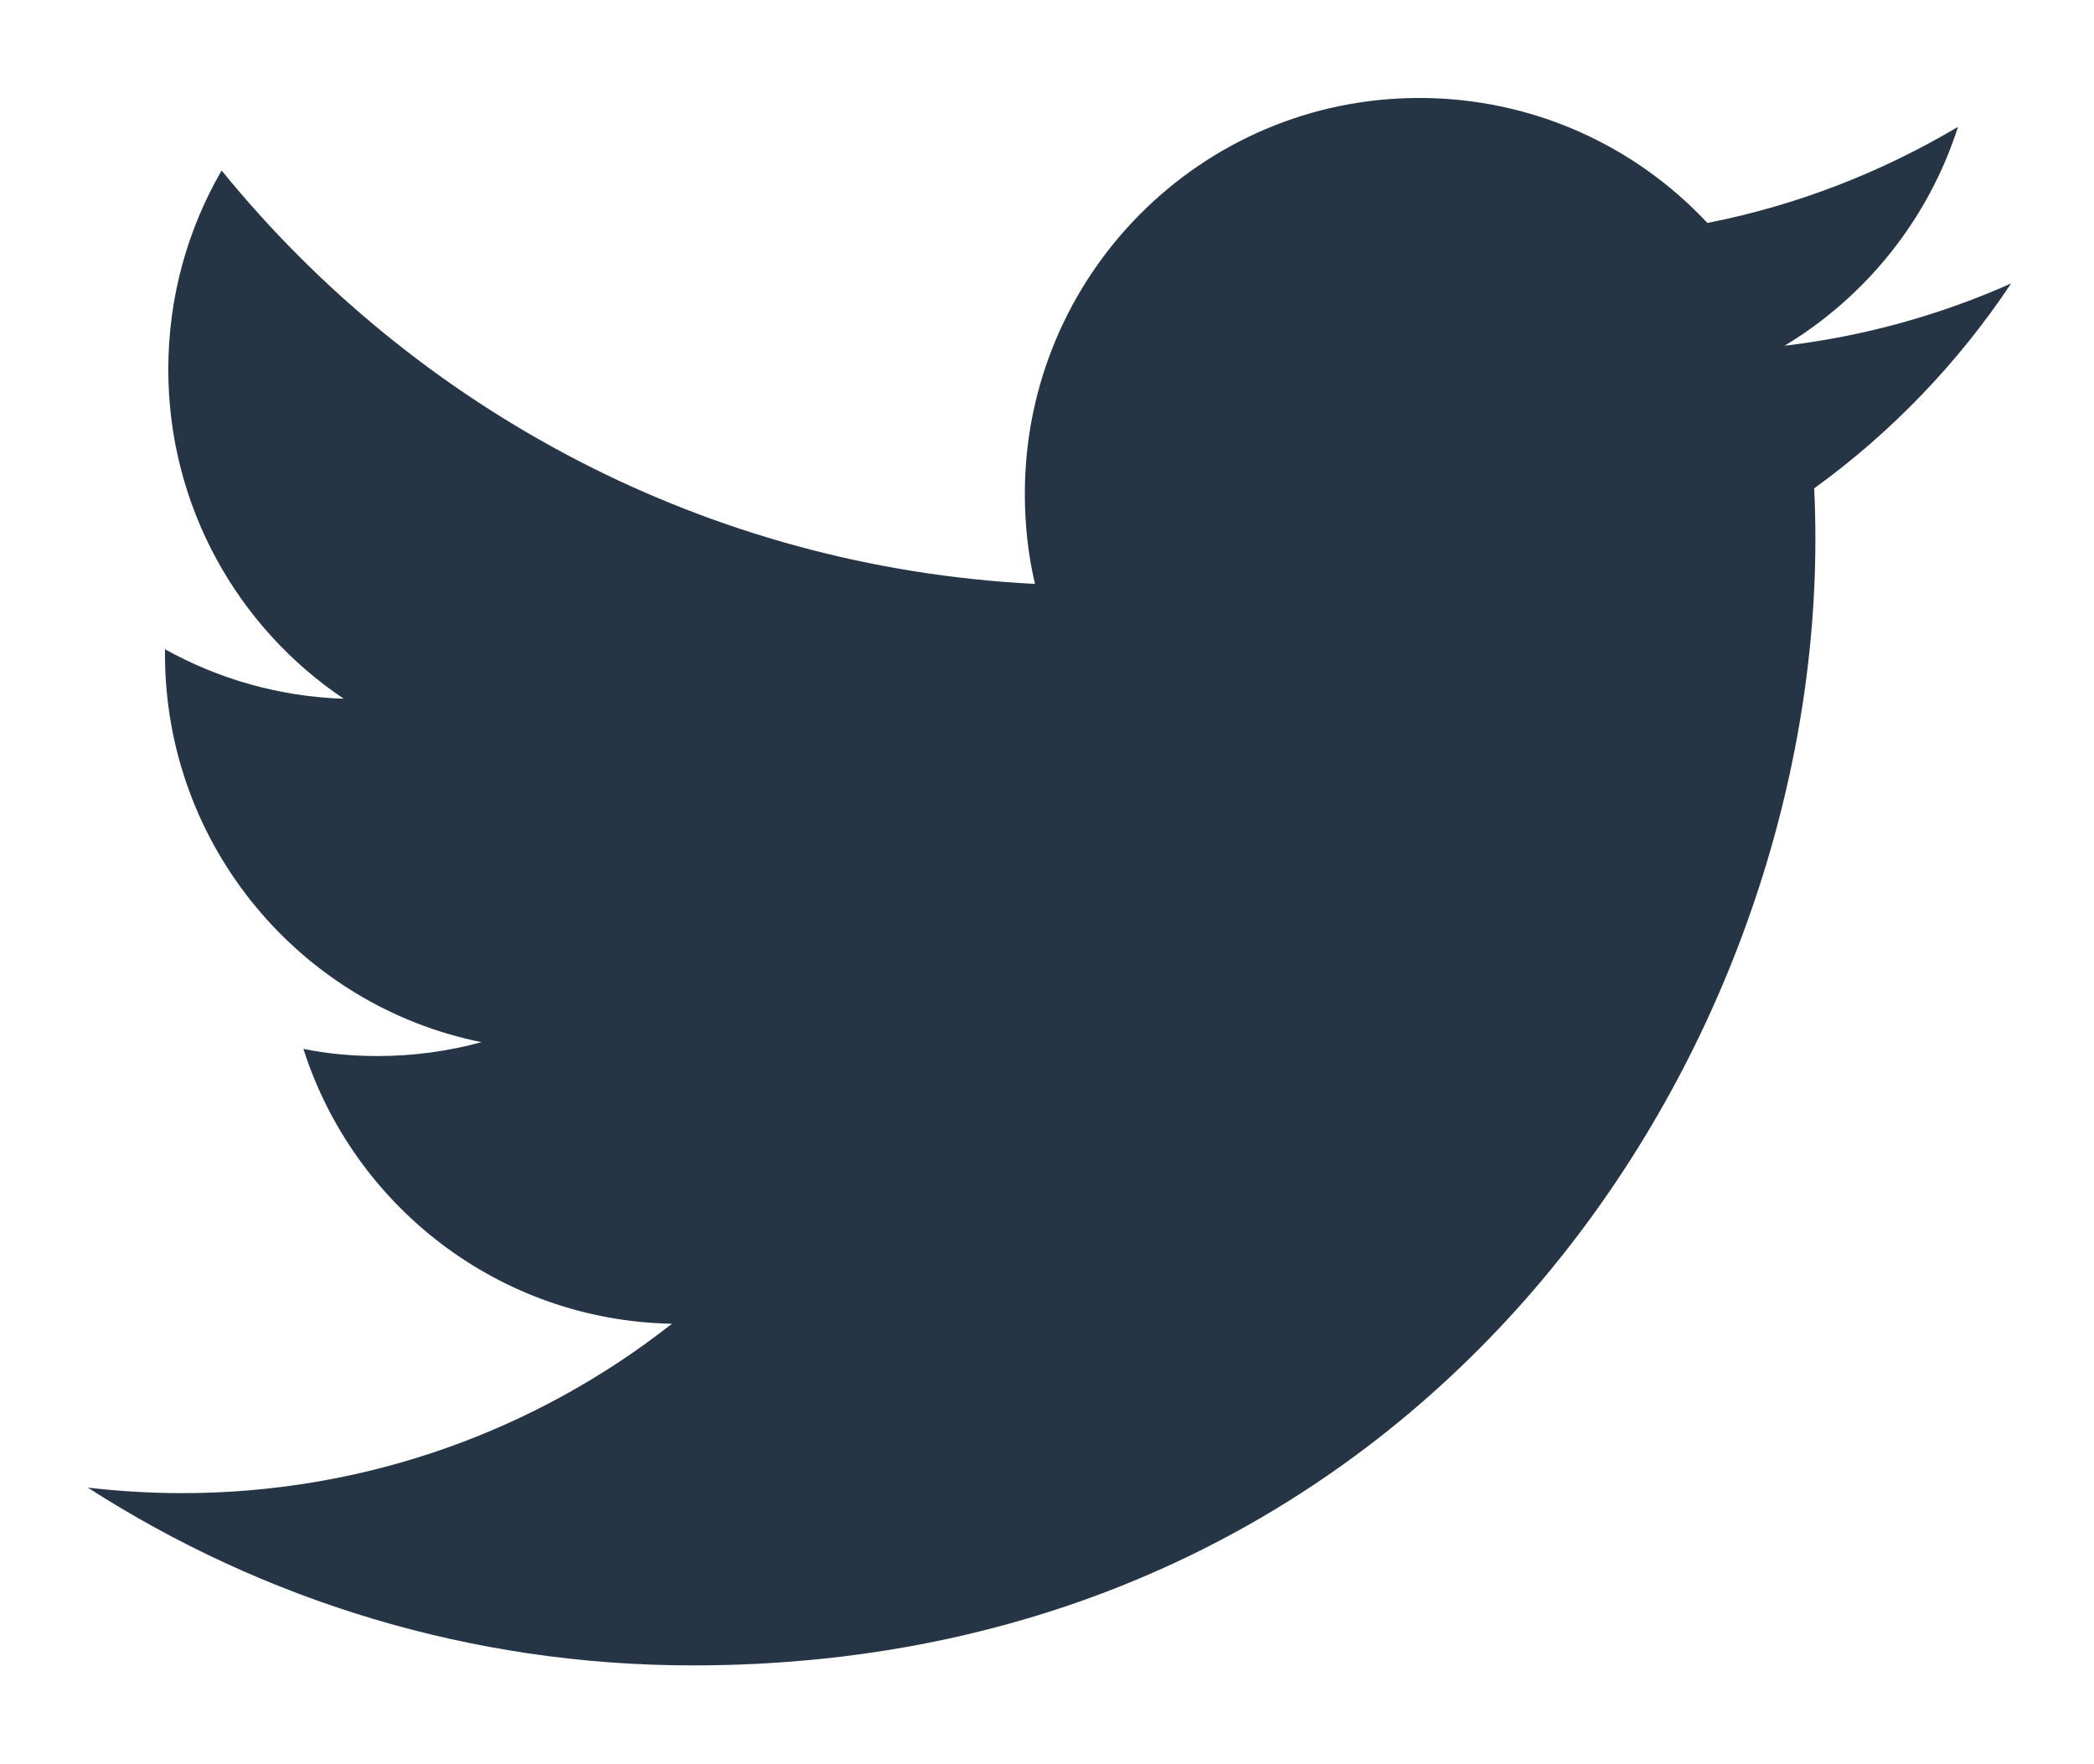
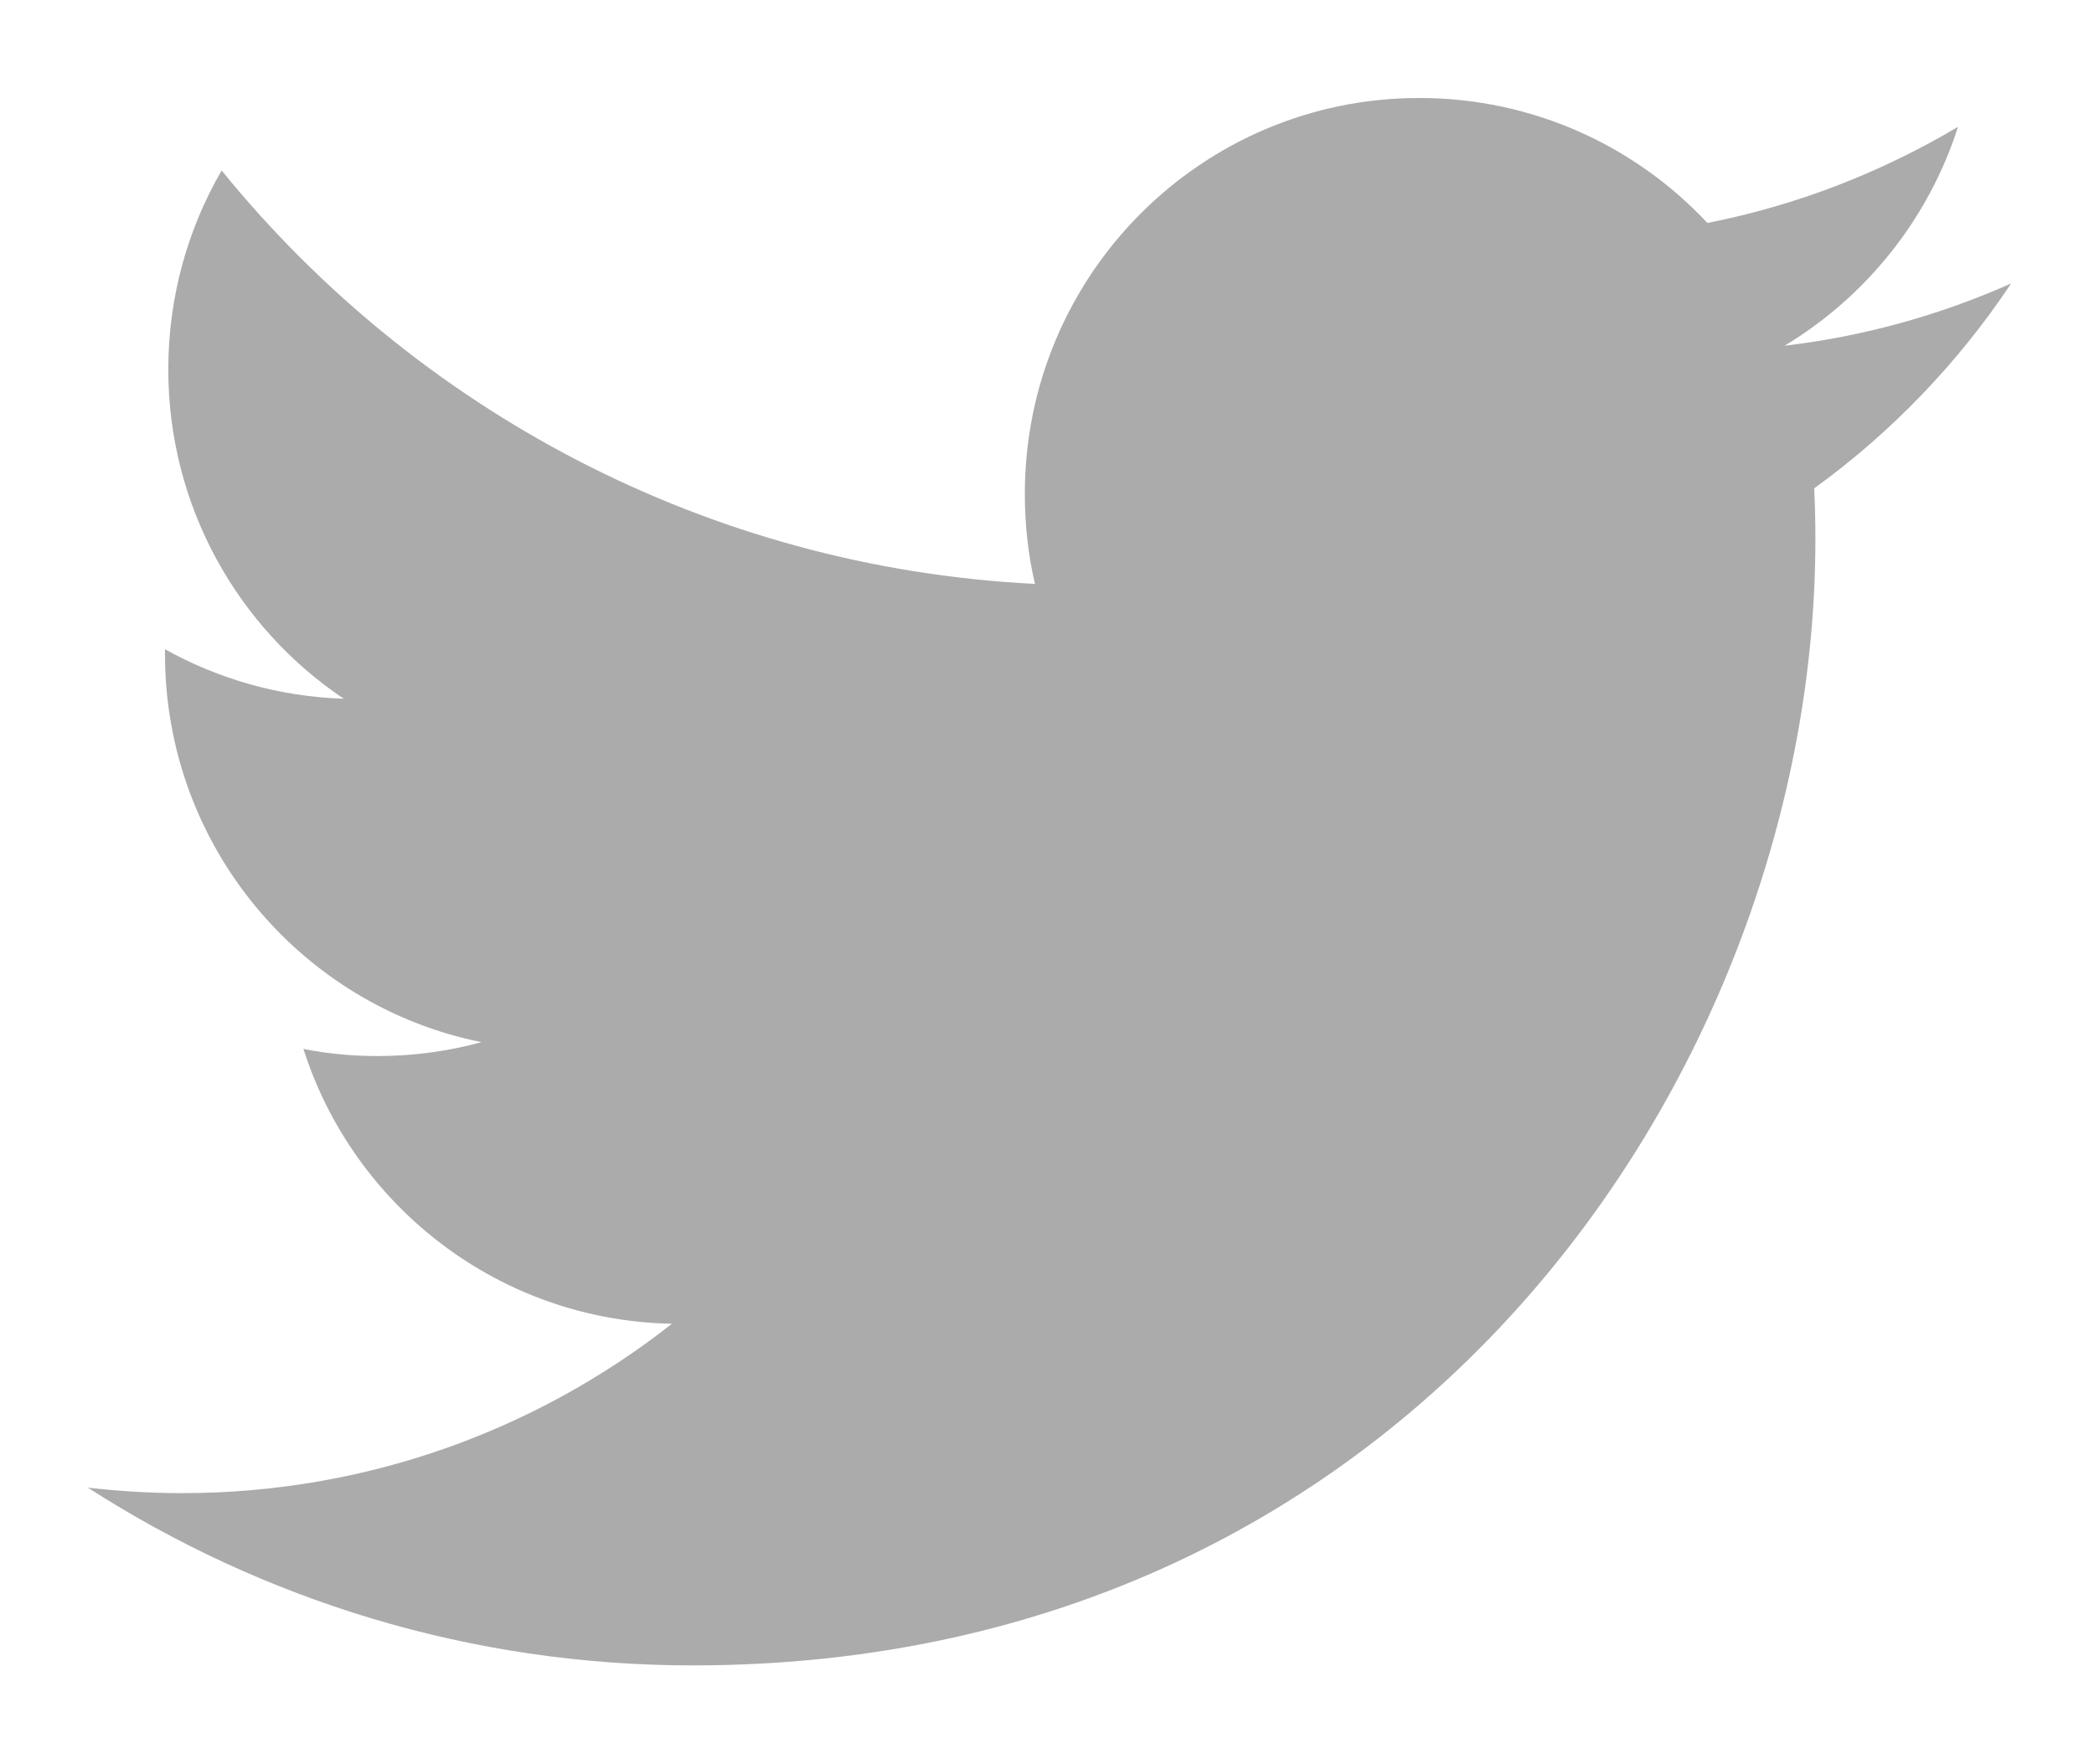
<svg xmlns="http://www.w3.org/2000/svg" width="19px" height="16px" viewBox="0 0 19 16" version="1.1">
  <defs />
-   <g id="Website" stroke="none" stroke-width="1" fill="none" fill-rule="evenodd">
-     <g id="Detail_Complete" transform="translate(-240, -923)" fill="#263545">
-       <path d="M258.248,925.572 C257.605,925.858 256.914,926.052 256.192,926.137 C256.929,925.694 257.498,924.99 257.766,924.151 C257.074,924.562 256.307,924.863 255.492,925.023 C254.839,924.324 253.908,923.889 252.878,923.889 C250.901,923.889 249.299,925.496 249.299,927.48 C249.299,927.762 249.329,928.036 249.391,928.298 C246.415,928.148 243.777,926.719 242.011,924.547 C241.704,925.076 241.527,925.694 241.527,926.352 C241.527,927.596 242.159,928.696 243.119,929.34 C242.533,929.321 241.981,929.16 241.497,928.891 L241.497,928.935 C241.497,930.676 242.732,932.127 244.369,932.456 C244.069,932.538 243.752,932.582 243.426,932.582 C243.195,932.582 242.971,932.561 242.753,932.517 C243.208,933.944 244.53,934.982 246.097,935.011 C244.871,935.975 243.327,936.548 241.651,936.548 C241.362,936.548 241.076,936.53 240.797,936.498 C242.381,937.516 244.263,938.111 246.285,938.111 C252.87,938.111 256.472,932.641 256.472,927.895 C256.472,927.741 256.469,927.585 256.461,927.431 C257.161,926.925 257.768,926.293 258.248,925.572" id="Fill-211" />
+   <g id="Website" stroke="none" stroke-width="1" fill="none" fill-rule="evenodd" opacity="0.4">
+     <g id="Mobile-Portrait_A_Rotator" transform="translate(-53, -877)" fill="#2D2D2D">
+       <path d="M71.248,879.572 C70.605,879.858 69.914,880.052 69.192,880.137 C69.929,879.694 70.498,878.99 70.766,878.151 C70.074,878.562 69.307,878.863 68.492,879.023 C67.839,878.324 66.908,877.889 65.878,877.889 C63.901,877.889 62.299,879.496 62.299,881.48 C62.299,881.762 62.329,882.036 62.391,882.298 C59.415,882.148 56.777,880.719 55.011,878.547 C54.704,879.076 54.527,879.694 54.527,880.352 C54.527,881.596 55.159,882.696 56.119,883.34 C55.533,883.321 54.981,883.16 54.497,882.891 L54.497,882.935 C54.497,884.676 55.732,886.127 57.369,886.456 C57.069,886.538 56.752,886.582 56.426,886.582 C56.195,886.582 55.971,886.561 55.753,886.517 C56.208,887.944 57.53,888.982 59.097,889.011 C57.871,889.975 56.327,890.548 54.651,890.548 C54.362,890.548 54.076,890.53 53.797,890.498 C55.381,891.516 57.263,892.111 59.285,892.111 C65.87,892.111 69.472,886.641 69.472,881.895 C69.472,881.741 69.469,881.585 69.461,881.431 C70.161,880.925 70.768,880.293 71.248,879.572" id="Fill-211" />
    </g>
  </g>
</svg>
